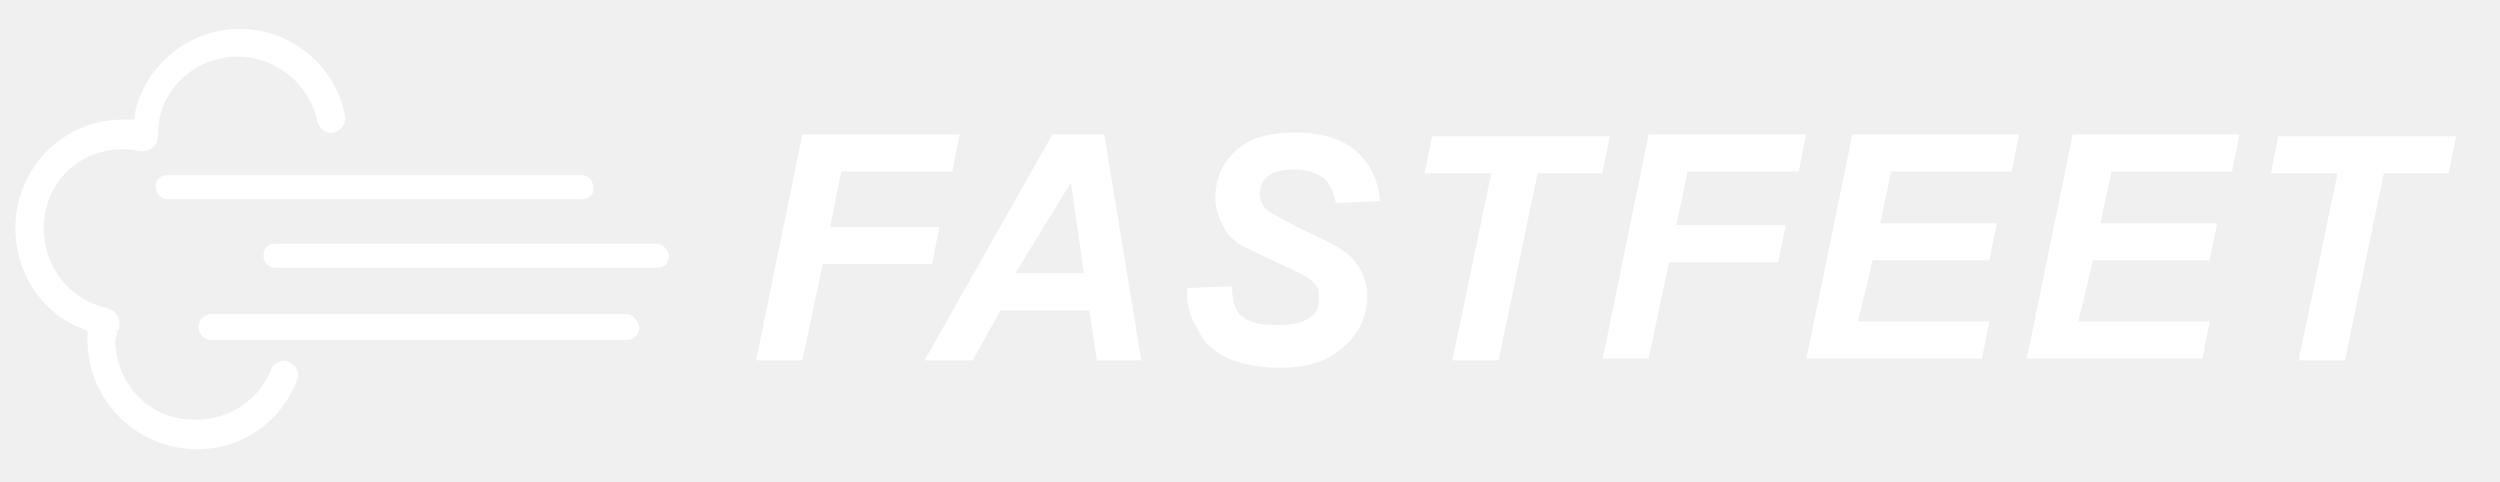
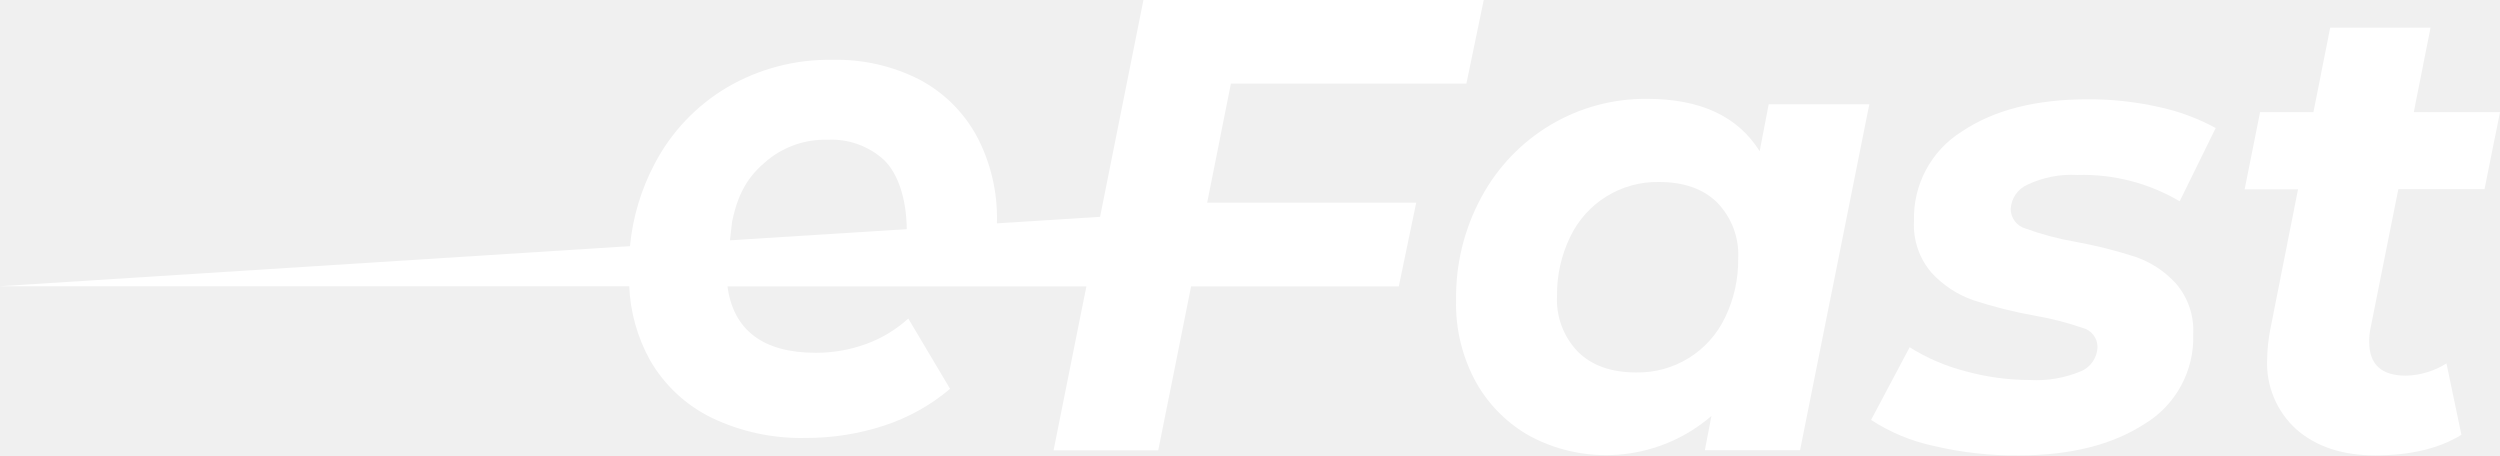
- <svg xmlns="http://www.w3.org/2000/svg" version="1.1" id="Camada_1" x="0px" y="0px" viewBox="0 0 135 26" style="enable-background:new 0 0 135 26;" xml:space="preserve">
-   <style type="text/css">
- 	.st0{enable-background:new    ;}
- 	.st1{fill:#FFFFFF;}
- </style>
-   <g>
-     <g transform="translate(-30 -19)">
-       <g transform="translate(30.828 20.558)">
-         <g transform="translate(-33.133 -36.275)">
-           <g transform="translate(33.133 36.275)">
-             <g class="st0">
-               <path class="st1" d="M40,17.9l2.5-12.2h8.5l-0.4,2h-6L44,10.7h5.9l-0.4,2h-5.9l-1.1,5.2H40z" />
-               <path class="st1" d="M58,15.2h-4.8l-1.5,2.7h-2.6L56,5.7h2.8l2,12.2h-2.4L58,15.2z M57.7,13.2L57,8.3L54,13.2H57.7z" />
-               <path class="st1" d="M63.3,14l2.4-0.1c0,0.8,0.2,1.3,0.4,1.5c0.4,0.4,1,0.6,2,0.6c0.8,0,1.4-0.1,1.8-0.4s0.5-0.6,0.5-1.1        c0-0.4-0.1-0.7-0.4-0.9c-0.2-0.2-0.8-0.5-1.7-0.9c-0.9-0.4-1.6-0.8-2.1-1c-0.4-0.3-0.8-0.6-1-1.1c-0.2-0.4-0.4-0.9-0.4-1.5        c0-1,0.4-1.9,1.1-2.5c0.7-0.7,1.8-1,3.2-1c1.4,0,2.5,0.3,3.3,1s1.2,1.6,1.3,2.7l-2.4,0.1c-0.1-0.6-0.3-1-0.6-1.3        c-0.4-0.3-0.9-0.5-1.6-0.5c-0.7,0-1.2,0.1-1.5,0.4c-0.3,0.2-0.4,0.6-0.4,0.9c0,0.3,0.1,0.6,0.4,0.9c0.3,0.2,0.9,0.5,1.8,1        c1.4,0.6,2.3,1.1,2.7,1.5c0.6,0.6,0.9,1.3,0.9,2.1c0,1.1-0.4,2-1.3,2.8s-2,1.1-3.5,1.1c-1,0-2-0.2-2.7-0.5        c-0.8-0.4-1.3-0.8-1.6-1.5C63.4,15.5,63.2,14.8,63.3,14z" />
-               <path class="st1" d="M80.1,17.9h-2.5l2.1-10.1h-3.6l0.4-2h9.6l-0.4,2h-3.5L80.1,17.9z" />
-               <path class="st1" d="M85.7,17.9l2.5-12.2h8.5l-0.4,2h-6l-0.6,2.9h5.9l-0.4,2h-5.9l-1.1,5.2H85.7z" />
-               <path class="st1" d="M96.7,17.9l2.5-12.2h9l-0.4,2h-6.5l-0.6,2.8h6.3l-0.4,2h-6.3l-0.8,3.3h7.1l-0.4,2H96.7z" />
-               <path class="st1" d="M108.6,17.9l2.5-12.2h9l-0.4,2h-6.5l-0.6,2.8h6.3l-0.4,2h-6.3l-0.8,3.3h7.1l-0.4,2H108.6z" />
-               <path class="st1" d="M125.8,17.9h-2.5l2.1-10.1h-3.6l0.4-2h9.6l-0.4,2h-3.5L125.8,17.9z" />
-             </g>
-             <path class="st1" d="M33,15.4H10.6c-0.4,0-0.7,0.3-0.7,0.7c0,0.4,0.3,0.7,0.7,0.7H33c0.4,0,0.7-0.3,0.7-0.7       C33.6,15.7,33.3,15.4,33,15.4z" />
-             <path class="st1" d="M34.6,11.6H14c-0.4,0-0.6,0.3-0.6,0.7c0,0.3,0.3,0.6,0.6,0.6h20.7c0.4,0,0.6-0.3,0.6-0.7       C35.2,11.9,35,11.6,34.6,11.6z" />
-             <path class="st1" d="M30.6,7.9H8.2c-0.4,0-0.7,0.3-0.6,0.7c0,0.3,0.3,0.6,0.6,0.6h22.4c0.4,0,0.7-0.3,0.6-0.7       C31.2,8.2,30.9,7.9,30.6,7.9z" />
-             <path class="st1" d="M9.8,22.7c-3.2,0-5.9-2.6-5.9-5.9c0-0.2,0-0.3,0-0.5C0.9,15.3-0.7,12,0.3,8.9c0.8-2.4,3-4,5.5-4       c0.2,0,0.4,0,0.6,0c0.4-2.8,2.9-4.9,5.7-4.9c2.8,0,5.2,2,5.7,4.7c0.1,0.4-0.2,0.8-0.6,0.9c-0.4,0.1-0.8-0.2-0.9-0.6l0,0       c-0.4-2-2.2-3.5-4.3-3.5c-2.3,0-4.3,1.8-4.3,4.2c0,0,0,0.1,0,0.1c0,0.4-0.3,0.8-0.8,0.8c-0.1,0-0.2,0-0.3-0.1L6.7,6.6       C4.3,6.1,2,7.6,1.6,10s1.1,4.6,3.4,5.1c0.4,0.1,0.7,0.5,0.6,0.9c0,0.1,0,0.1,0,0.2l-0.1,0.1c0,0,0,0.1,0,0.1       c0,0.1-0.1,0.3-0.1,0.4c0,2.4,1.9,4.4,4.4,4.3c1.8,0,3.4-1.1,4-2.7c0.2-0.4,0.6-0.6,1-0.4s0.6,0.6,0.4,1       C14.3,21.3,12.2,22.7,9.8,22.7z" />
-           </g>
-         </g>
-       </g>
+ <svg xmlns="http://www.w3.org/2000/svg" viewBox="0 0 334.34 60.9">
+   <defs>
+     <style>.cls-1{fill:#fff;}</style>
+   </defs>
+   <g id="Camada_2" data-name="Camada 2">
+     <g id="Camada_2-2" data-name="Camada 2">
+       <path class="cls-1" d="M235.33,20.22q-4.38-7-15.05-7a24.77,24.77,0,0,0-12.91,3.48,25.06,25.06,0,0,0-9.24,9.64,28,28,0,0,0-3.4,13.8,21.69,21.69,0,0,0,2.71,11.06,18.71,18.71,0,0,0,7.27,7.18,21.6,21.6,0,0,0,24.17-2.75L228,60.21h12.73L250,13.94H236.54Zm-4.64,22.27a12.89,12.89,0,0,1-11.88,7.32c-3.32,0-5.92-.92-7.78-2.76a10,10,0,0,1-2.8-7.48A17.54,17.54,0,0,1,210,31.66a12.89,12.89,0,0,1,11.88-7.32c3.32,0,5.92.92,7.78,2.76a10,10,0,0,1,2.8,7.48A17.54,17.54,0,0,1,230.69,42.49Z" />
+       <path class="cls-1" d="M271.16,24.69a13.78,13.78,0,0,1,6.66-1.29,25.4,25.4,0,0,1,13.68,3.52l4.82-9.8a28.31,28.31,0,0,0-7.74-2.84,42.27,42.27,0,0,0-9.38-1q-10.41,0-16.82,4.3a13.63,13.63,0,0,0-6.41,12,9.74,9.74,0,0,0,2.37,6.92,13.75,13.75,0,0,0,5.59,3.66,60.3,60.3,0,0,0,8.22,2.06,41.09,41.09,0,0,1,6.36,1.63,2.63,2.63,0,0,1,2,2.5,3.61,3.61,0,0,1-2.24,3.31,15.35,15.35,0,0,1-6.79,1.16,32.59,32.59,0,0,1-8.73-1.2,26.16,26.16,0,0,1-7.36-3.18l-5.16,9.72a24.85,24.85,0,0,0,8.39,3.48A47.12,47.12,0,0,0,270,60.9q10.32,0,16.81-4.21a13.46,13.46,0,0,0,6.5-12,9.59,9.59,0,0,0-2.33-6.8,13.12,13.12,0,0,0-5.46-3.56,62,62,0,0,0-8-2,39.46,39.46,0,0,1-6.62-1.76,2.74,2.74,0,0,1-2-2.62A3.77,3.77,0,0,1,271.16,24.69Z" />
+       <path class="cls-1" d="M320.75,25.29h11.52L334.34,15H322.81L325.05,3.7H311.63L309.39,15h-7.14l-2.06,10.32h7.14L303.63,44a22.18,22.18,0,0,0-.43,4,11.9,11.9,0,0,0,3.95,9.46q4,3.45,10.5,3.44,7.05,0,11.53-2.75l-2-9.55a10.61,10.61,0,0,1-5.42,1.64q-4.9,0-4.91-4.48a7.82,7.82,0,0,1,.18-1.89Z" />
+       <path class="cls-1" d="M177.91,27.1H161.44l3.18-15.92h31.49L198.43,0H152.92l-5.8,29-13.79.87c0-.08,0-.18,0-.26a23.28,23.28,0,0,0-2.71-11.41A18.62,18.62,0,0,0,123,10.66,24.37,24.37,0,0,0,111.32,8a27,27,0,0,0-14.11,3.7,25.73,25.73,0,0,0-9.67,10.22,29.53,29.53,0,0,0-3.29,11L0,38.28H84.15a22.31,22.31,0,0,0,2.78,9.89,19.26,19.26,0,0,0,8.26,7.71,27.68,27.68,0,0,0,12.52,2.69,33.48,33.48,0,0,0,10.49-1.64A26.26,26.26,0,0,0,127.06,52l-5.59-9.4A17,17,0,0,1,115.84,46a19.51,19.51,0,0,1-6.76,1.18c-7,0-11-3-11.79-8.88h48l-4.39,21.93h14l4.39-21.93h27.78L189.4,27.1H177.91Zm-80,2.54c.91-4.45,2.6-6.46,4.78-8.26a12.18,12.18,0,0,1,8-2.69,10.4,10.4,0,0,1,7.52,2.69c1.82,1.76,3,5,3.06,9.27L97.62,32.14Z" />
    </g>
  </g>
</svg>
